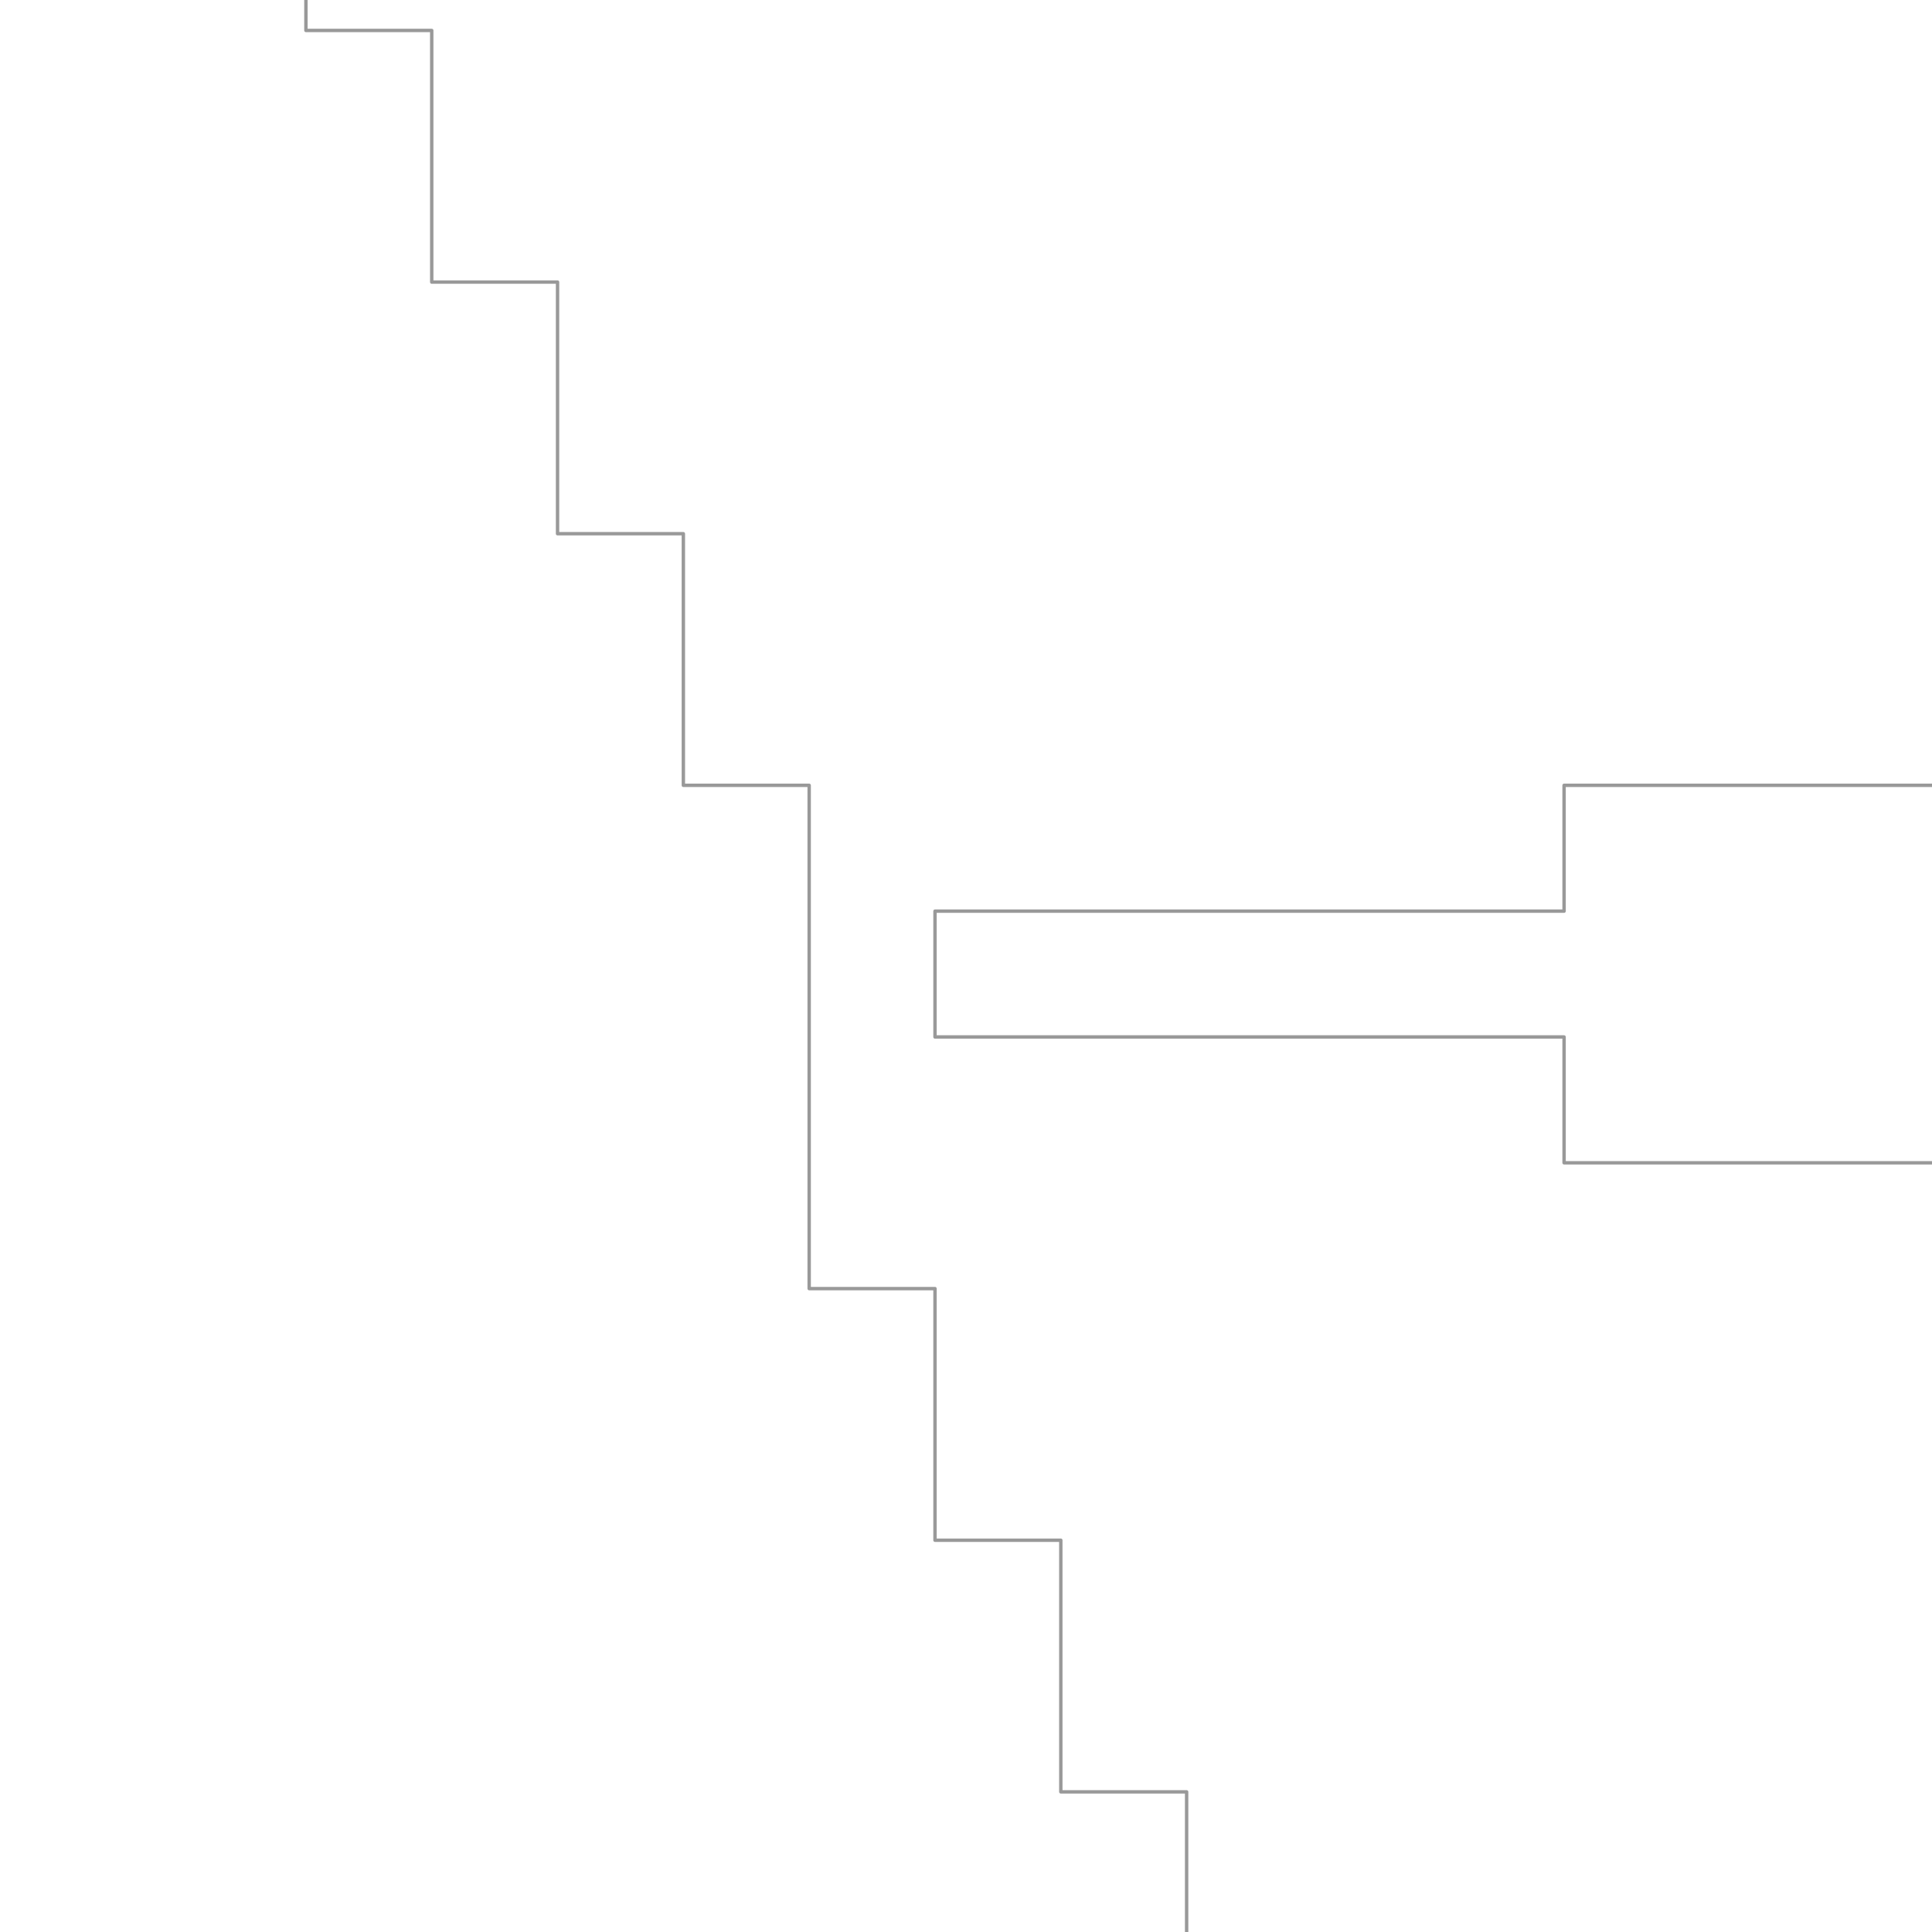
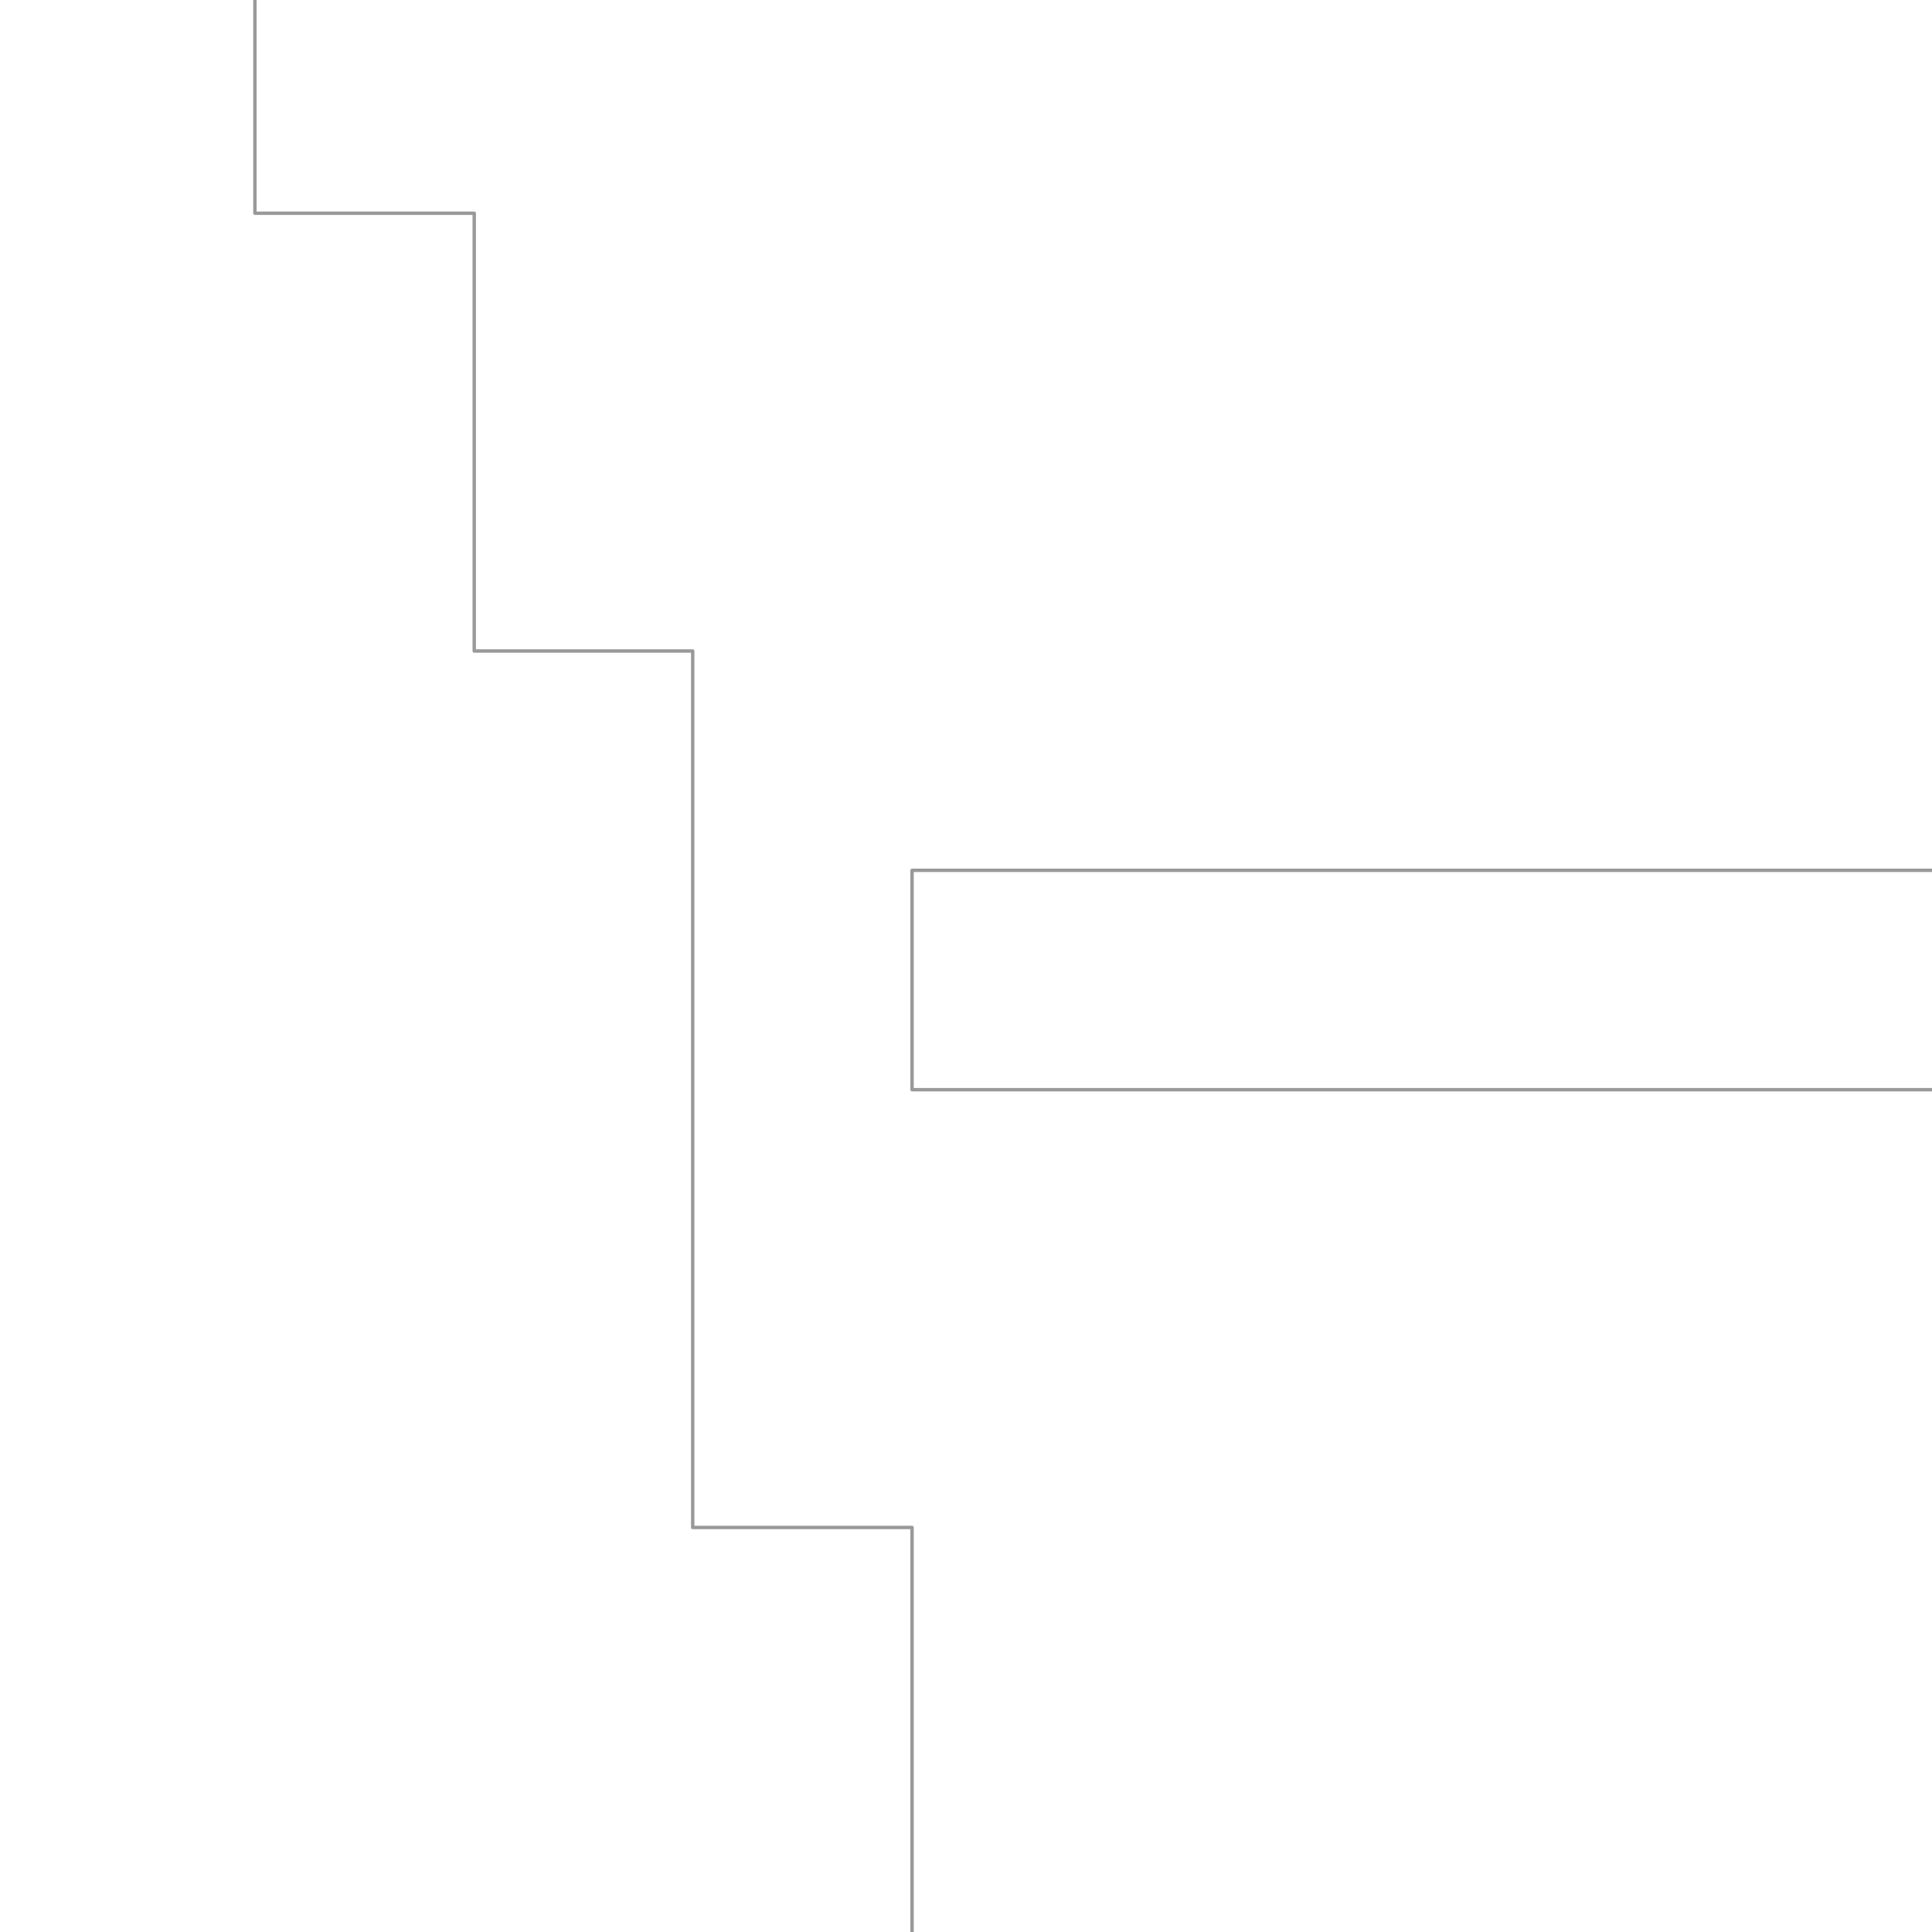
<svg xmlns="http://www.w3.org/2000/svg" width="595.502pt" height="595.502pt" viewBox="25 148.378 545.502 545.502" enable-background="new 25 148.378 545.502 545.502" version="1.1">
  <g id="Couches">
    <g id="cont_1">
      <clipPath id="SVG_CP_2">
        <path d="M574.393,21.362L21.363,21.362L21.363,821.368L574.393,821.368L574.393,21.362z" />
      </clipPath>
-       <path clip-path="url(#SVG_CP_2)" fill="none" stroke="#999999" stroke-width="0.96" stroke-miterlimit="10" stroke-linecap="round" stroke-linejoin="round" d="     M40.325,-18.722L40.325,14.882L75.85,14.882L75.85,85.929L111.374,85.929L111.374,156.977L146.899,156.977     L146.899,228.024L182.423,228.024L182.423,299.072L217.948,299.072L217.948,370.119L253.472,370.119L253.472,512.215     L288.997,512.215L288.997,583.262L324.521,583.262L324.521,654.31L360.046,654.31L360.046,760.881     L395.57,760.881L395.57,831.929L431.095,831.929L431.095,861.212" />
-       <path clip-path="url(#SVG_CP_2)" fill="none" stroke="#999999" stroke-width="0.96" stroke-miterlimit="10" stroke-linecap="round" stroke-linejoin="round" d="     M601.996,476.691L466.619,476.691L466.619,441.167L288.997,441.167L288.997,405.643L466.619,405.643L466.619,370.119     L601.996,370.119M601.996,156.977L573.193,156.977L573.193,50.405L537.668,50.405L537.668,-18.722" />
+       <path clip-path="url(#SVG_CP_2)" fill="none" stroke="#999999" stroke-width="0.96" stroke-miterlimit="10" stroke-linecap="round" stroke-linejoin="round" d="     M35.044,-18.722L35.044,84.969L96.972,84.969L96.972,208.582L158.9,208.582L158.9,332.195L220.588,332.195     L220.588,579.662L282.516,579.662L282.516,703.515L344.444,703.515L344.444,827.128L406.132,827.128     L406.132,861.212" />
+       <path clip-path="url(#SVG_CP_2)" fill="none" stroke="#999999" stroke-width="0.96" stroke-miterlimit="10" stroke-linecap="round" stroke-linejoin="round" d="     M601.996,517.975L591.915,517.975L591.915,456.049L282.516,456.049L282.516,394.122L591.915,394.122L591.915,332.195     L601.996,332.195" />
    </g>
  </g>
</svg>
